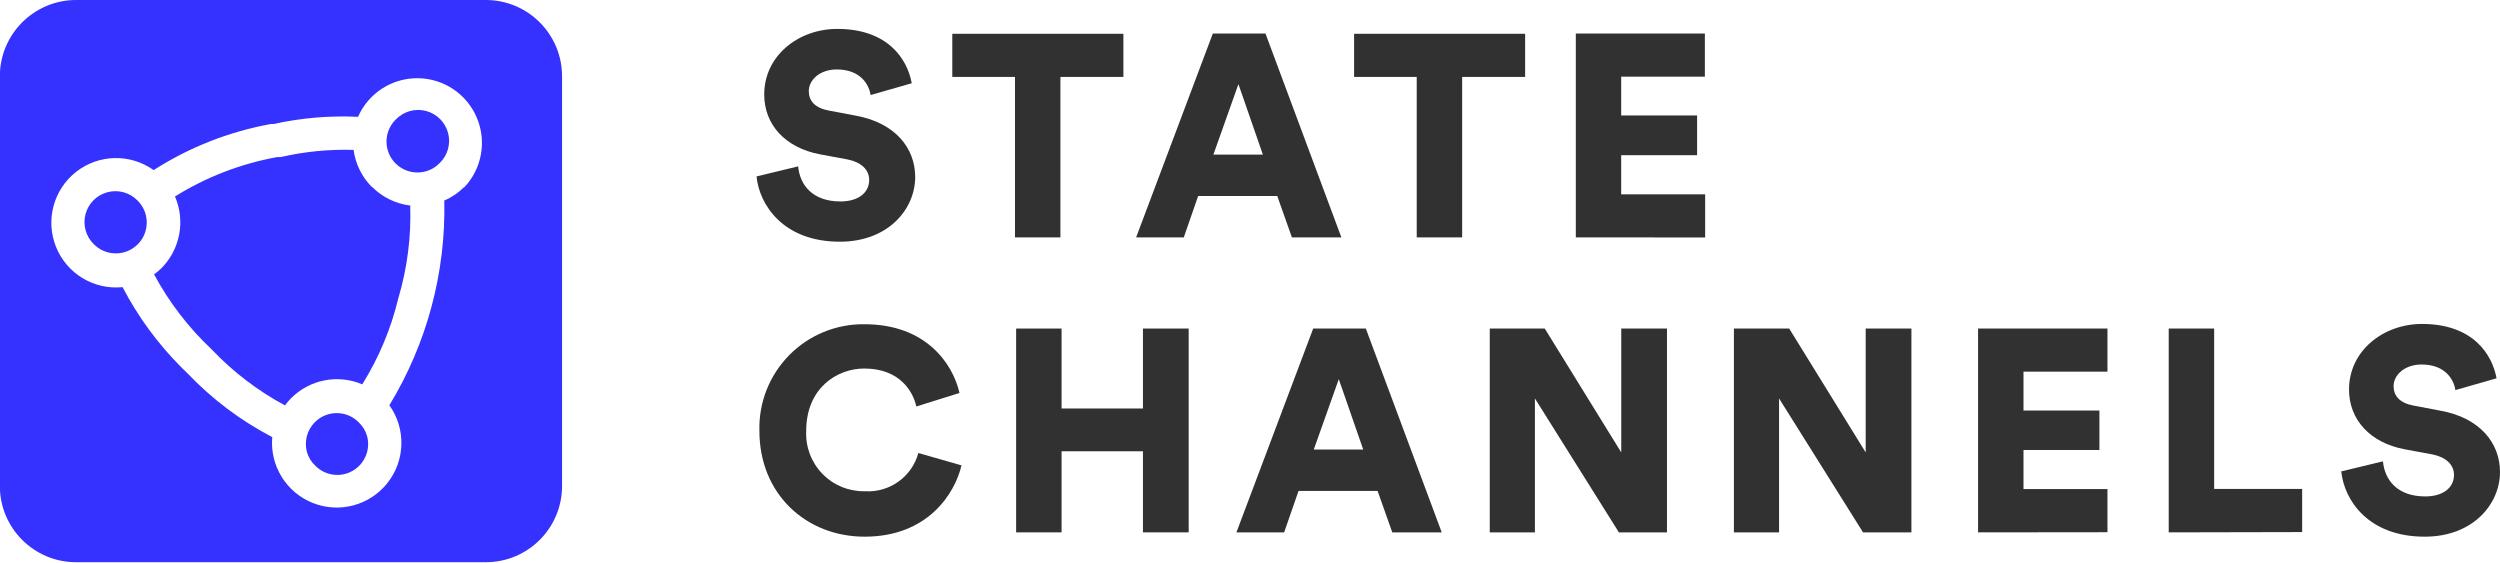
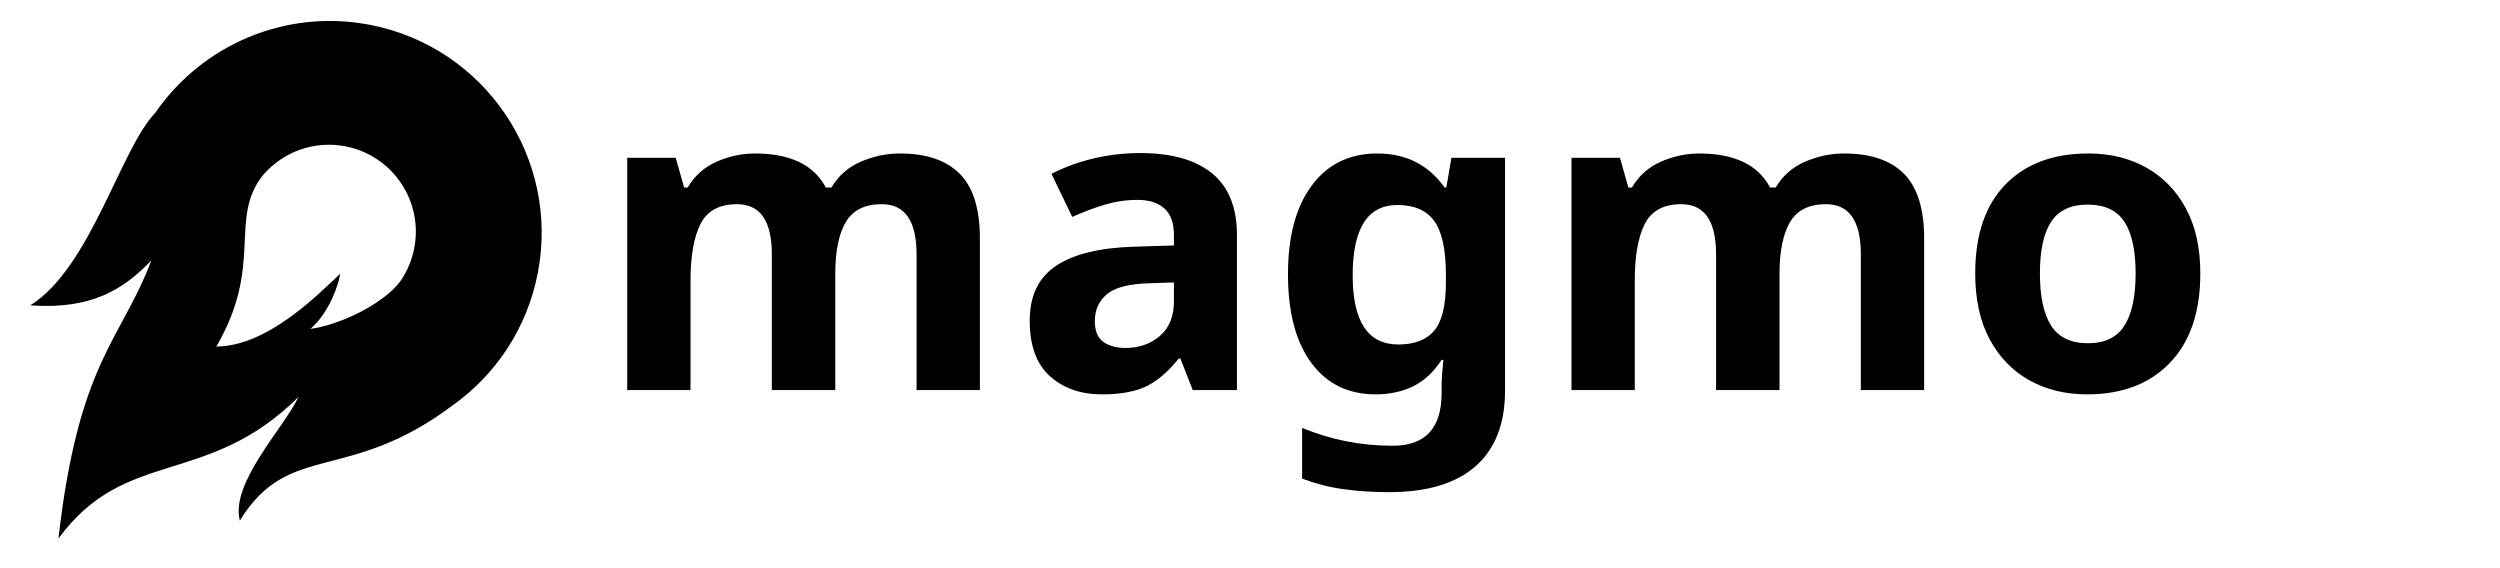
- <svg xmlns="http://www.w3.org/2000/svg" id="Capa_1" data-name="Capa 1" viewBox="0 0 347.74 78.18">
-   <defs>
-     <style>.cls-1{fill:#3531FF;}.cls-2{fill:#323131;}</style>
-   </defs>
-   <path class="cls-1" d="M191.71,381.41h-57a10.61,10.61,0,0,0-10.6,10.6v57a10.6,10.6,0,0,0,10.6,10.6h57a10.6,10.6,0,0,0,10.6-10.6V392A10.61,10.61,0,0,0,191.71,381.41Zm-3,26a8.69,8.69,0,0,1-2.78,1.89,52.54,52.54,0,0,1-7.64,28.48A9,9,0,1,1,162,442.21a44.93,44.93,0,0,1-11.77-8.85l-.84-.82a45.64,45.64,0,0,1-8.21-11.19,9,9,0,1,1,4.32-16.28,45.19,45.19,0,0,1,16.31-6.41l.24,0,.13,0a44.5,44.5,0,0,1,11.75-1,9,9,0,1,1,14.72,9.87Zm-45.43,1.91a4.3,4.3,0,1,0-6.08,6.08,4.26,4.26,0,0,0,1.92,1.11,4.3,4.3,0,0,0,4.16-1.11,4,4,0,0,0,.34-.38,4.3,4.3,0,0,0-.34-5.7ZM174,440.13a4.24,4.24,0,0,0-2.46-1.22,4.3,4.3,0,0,0-3.28.92l-.33.3a4.28,4.28,0,0,0-1.09,4.22A4.14,4.14,0,0,0,168,446.2a4.29,4.29,0,0,0,7.18-4.17A4.25,4.25,0,0,0,174,440.13Zm1.86-32.71a9,9,0,0,1-2.55-5.16,39.63,39.63,0,0,0-10.14,1h-.07l-.24,0-.18,0a40.58,40.58,0,0,0-14.21,5.48,9.07,9.07,0,0,1-1.91,10,8.4,8.4,0,0,1-1,.83A40.94,40.94,0,0,0,153.56,430l.09.09a40.35,40.35,0,0,0,10.12,7.71,8.64,8.64,0,0,1,.85-1,9,9,0,0,1,9.9-1.93,40.44,40.44,0,0,0,5-11.91c0-.07,0-.13.05-.18A40.52,40.52,0,0,0,181.19,410,9,9,0,0,1,175.9,407.42Zm3.35-9.43-.1.11a4.3,4.3,0,0,0,6.17,6h0a4.3,4.3,0,1,0-6.08-6.08Z" transform="translate(-124.13 -381.41)" />
-   <path class="cls-2" d="M245.23,394.63c-.2-1.32-1.28-3.56-4.72-3.56-2.36,0-3.88,1.48-3.88,3,0,1.36.84,2.36,2.8,2.72l3.8.72c5.4,1,8.2,4.48,8.2,8.52,0,4.44-3.72,9-10.48,9-7.84,0-11.19-5.08-11.59-9.08l5.79-1.4c.24,2.6,2,4.88,5.88,4.88,2.48,0,4-1.2,4-3,0-1.44-1.16-2.48-3-2.84l-3.88-.72c-4.8-.92-7.72-4.12-7.72-8.32,0-5.36,4.72-9.12,10.16-9.12,7.08,0,9.76,4.24,10.36,7.56Z" transform="translate(-124.13 -381.41)" />
-   <path class="cls-2" d="M271.63,392.11v22.32h-6.32V392.11h-8.72v-6h23.8v6Z" transform="translate(-124.13 -381.41)" />
-   <path class="cls-2" d="M301.79,408.67h-11l-2,5.76h-6.63l10.67-28.36h7.32l10.56,28.36h-6.88Zm-8.88-5.76h6.88l-3.4-9.8Z" transform="translate(-124.13 -381.41)" />
-   <path class="cls-2" d="M327.51,392.11v22.32h-6.32V392.11h-8.71v-6h23.79v6Z" transform="translate(-124.13 -381.41)" />
-   <path class="cls-2" d="M343.32,414.43V386.07h17.95v6H349.63v5.4h10.56V403H349.63v5.44h11.68v6Z" transform="translate(-124.13 -381.41)" />
-   <path class="cls-2" d="M229.76,441.35a14.43,14.43,0,0,1,14.63-14.84c8.52,0,12.28,5.48,13.2,9.56l-6,1.88c-.44-2-2.24-5.28-7.24-5.28-3.8,0-8.08,2.72-8.08,8.68a8,8,0,0,0,8.16,8.39,7.24,7.24,0,0,0,7.44-5.32l6,1.72c-.92,3.92-4.68,9.92-13.48,9.92C236.31,456.06,229.76,450.18,229.76,441.35Z" transform="translate(-124.13 -381.41)" />
-   <path class="cls-2" d="M283.11,455.46V444.18H271.79v11.28h-6.32V427.11h6.32v11.12h11.32V427.11h6.36v28.35Z" transform="translate(-124.13 -381.41)" />
-   <path class="cls-2" d="M315.75,449.7h-11l-2,5.76h-6.64l10.68-28.35h7.32l10.56,28.35h-6.88Zm-8.88-5.76h6.88l-3.4-9.79Z" transform="translate(-124.13 -381.41)" />
-   <path class="cls-2" d="M349.31,455.46l-11.68-18.63v18.63h-6.28V427.11H339l10.64,17.23V427.11H356v28.35Z" transform="translate(-124.13 -381.41)" />
-   <path class="cls-2" d="M383.27,455.46l-11.68-18.63v18.63h-6.28V427.11H373l10.64,17.23V427.11H390v28.35Z" transform="translate(-124.13 -381.41)" />
-   <path class="cls-2" d="M399.27,455.46V427.11h18v6H405.59v5.4h10.56V444H405.59v5.44h11.68v6Z" transform="translate(-124.13 -381.41)" />
-   <path class="cls-2" d="M425.79,455.46V427.11h6.32v22.31h12.24v6Z" transform="translate(-124.13 -381.41)" />
-   <path class="cls-2" d="M465.67,435.67c-.2-1.32-1.28-3.56-4.72-3.56-2.36,0-3.88,1.48-3.88,3,0,1.36.84,2.36,2.8,2.72l3.8.72c5.4,1,8.2,4.48,8.2,8.51,0,4.44-3.72,9-10.48,9-7.84,0-11.2-5.08-11.6-9.08l5.8-1.4c.24,2.6,2,4.88,5.88,4.88,2.48,0,4-1.2,4-3,0-1.44-1.16-2.48-3-2.84l-3.88-.72c-4.8-.91-7.72-4.12-7.72-8.31,0-5.36,4.72-9.12,10.16-9.12,7.08,0,9.76,4.24,10.36,7.56Z" transform="translate(-124.13 -381.41)" />
+ <svg xmlns="http://www.w3.org/2000/svg" width="282px" height="64px" viewBox="0 0 282 64" version="1.1">
+   <defs />
+   <g id="Page-1" stroke="none" stroke-width="1" fill="none" fill-rule="evenodd">
+     <text id="magmo" font-family="HiraKakuStd-W8, Hiragino Kaku Gothic Std" font-size="48" font-weight="600" fill="#000000">
+       <tspan x="67" y="44">magmo</tspan>
+     </text>
+     <path d="M51.09,45.7 C39.19,54.647 32.601,49.699 27.054,58.724 C25.962,54.492 31.991,48.312 33.672,44.775 C23.325,55.029 14.144,50.423 6.59,60.751 C8.874,40.721 13.678,38.367 17.078,29.37 C13.93,32.667 10.27,34.941 3.417,34.445 C10.243,30.176 13.584,16.773 17.542,12.698 C17.548,12.69 17.555,12.683 17.562,12.676 L17.555,12.668 C22.787,5.109 32.164,0.942 41.767,2.808 C54.719,5.326 63.177,17.866 60.659,30.817 C59.444,37.068 55.895,42.272 51.091,45.701 L51.09,45.7 Z M35.016,37.098 C38.274,36.666 43.205,34.327 45.133,31.756 C45.9,30.663 46.455,29.394 46.726,27.999 C47.759,22.685 44.289,17.541 38.976,16.508 C35.413,15.815 31.926,17.147 29.697,19.717 C25.718,24.655 29.799,29.866 24.4,39.09 C30.175,39.063 35.883,33.216 38.374,30.877 C38.249,31.844 37.26,35.162 35.016,37.098 Z" id="Combined-Shape" fill="#000000" />
+   </g>
</svg>
